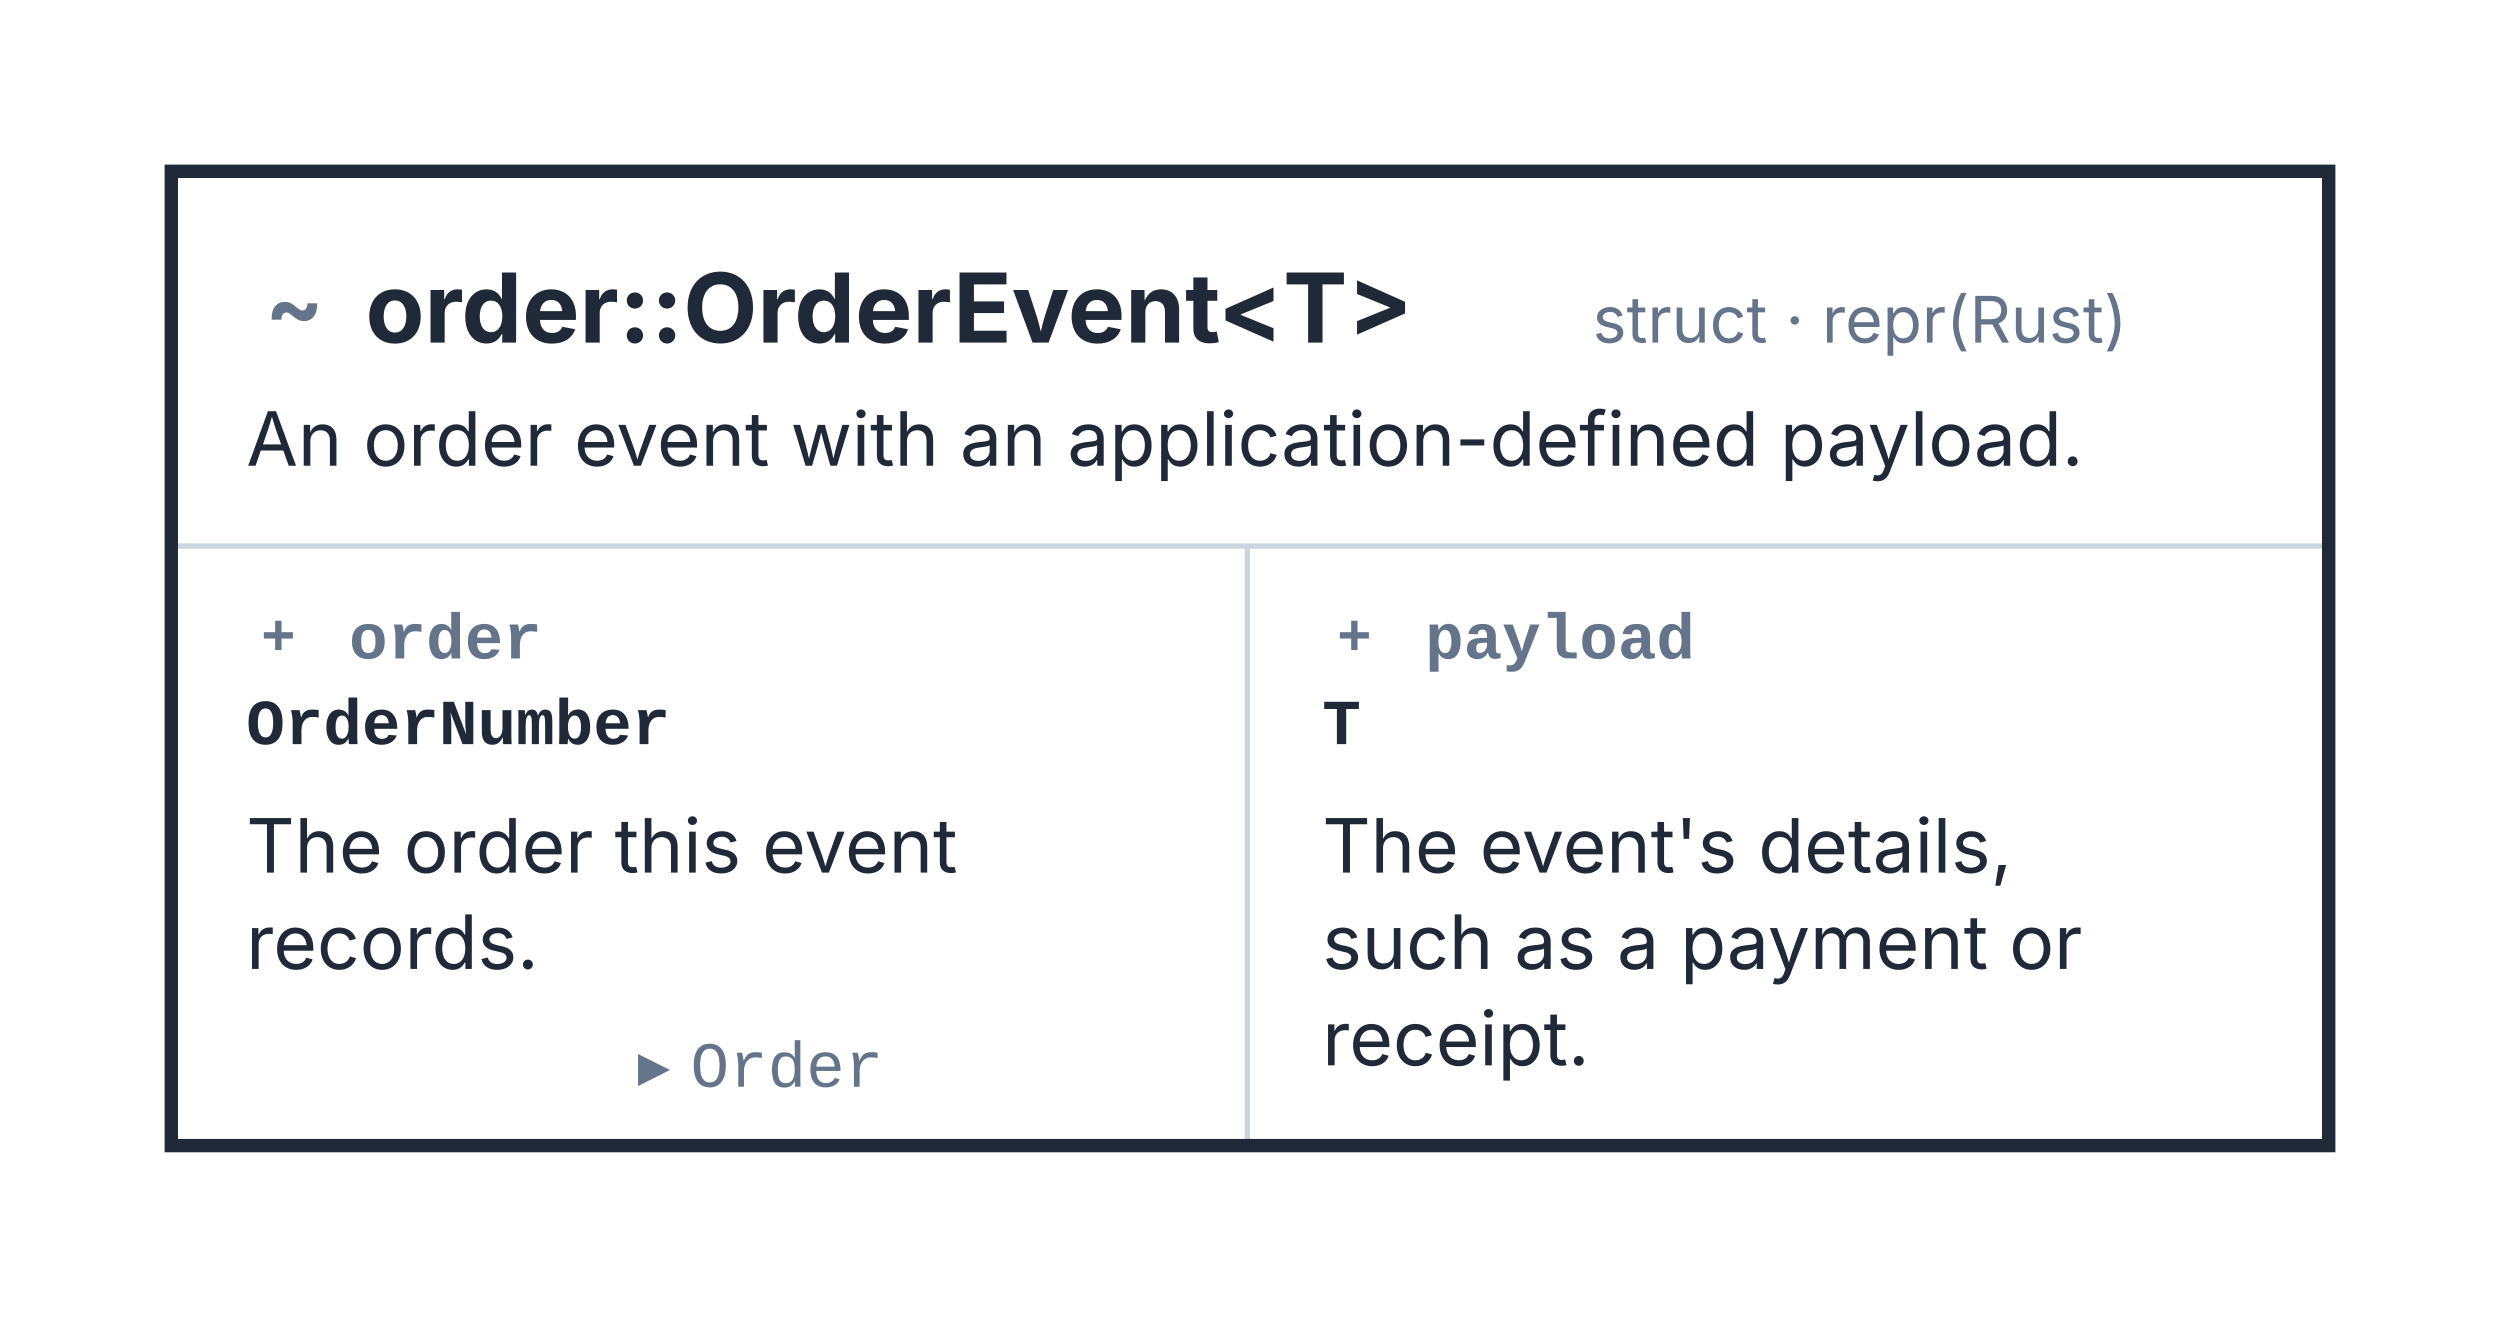
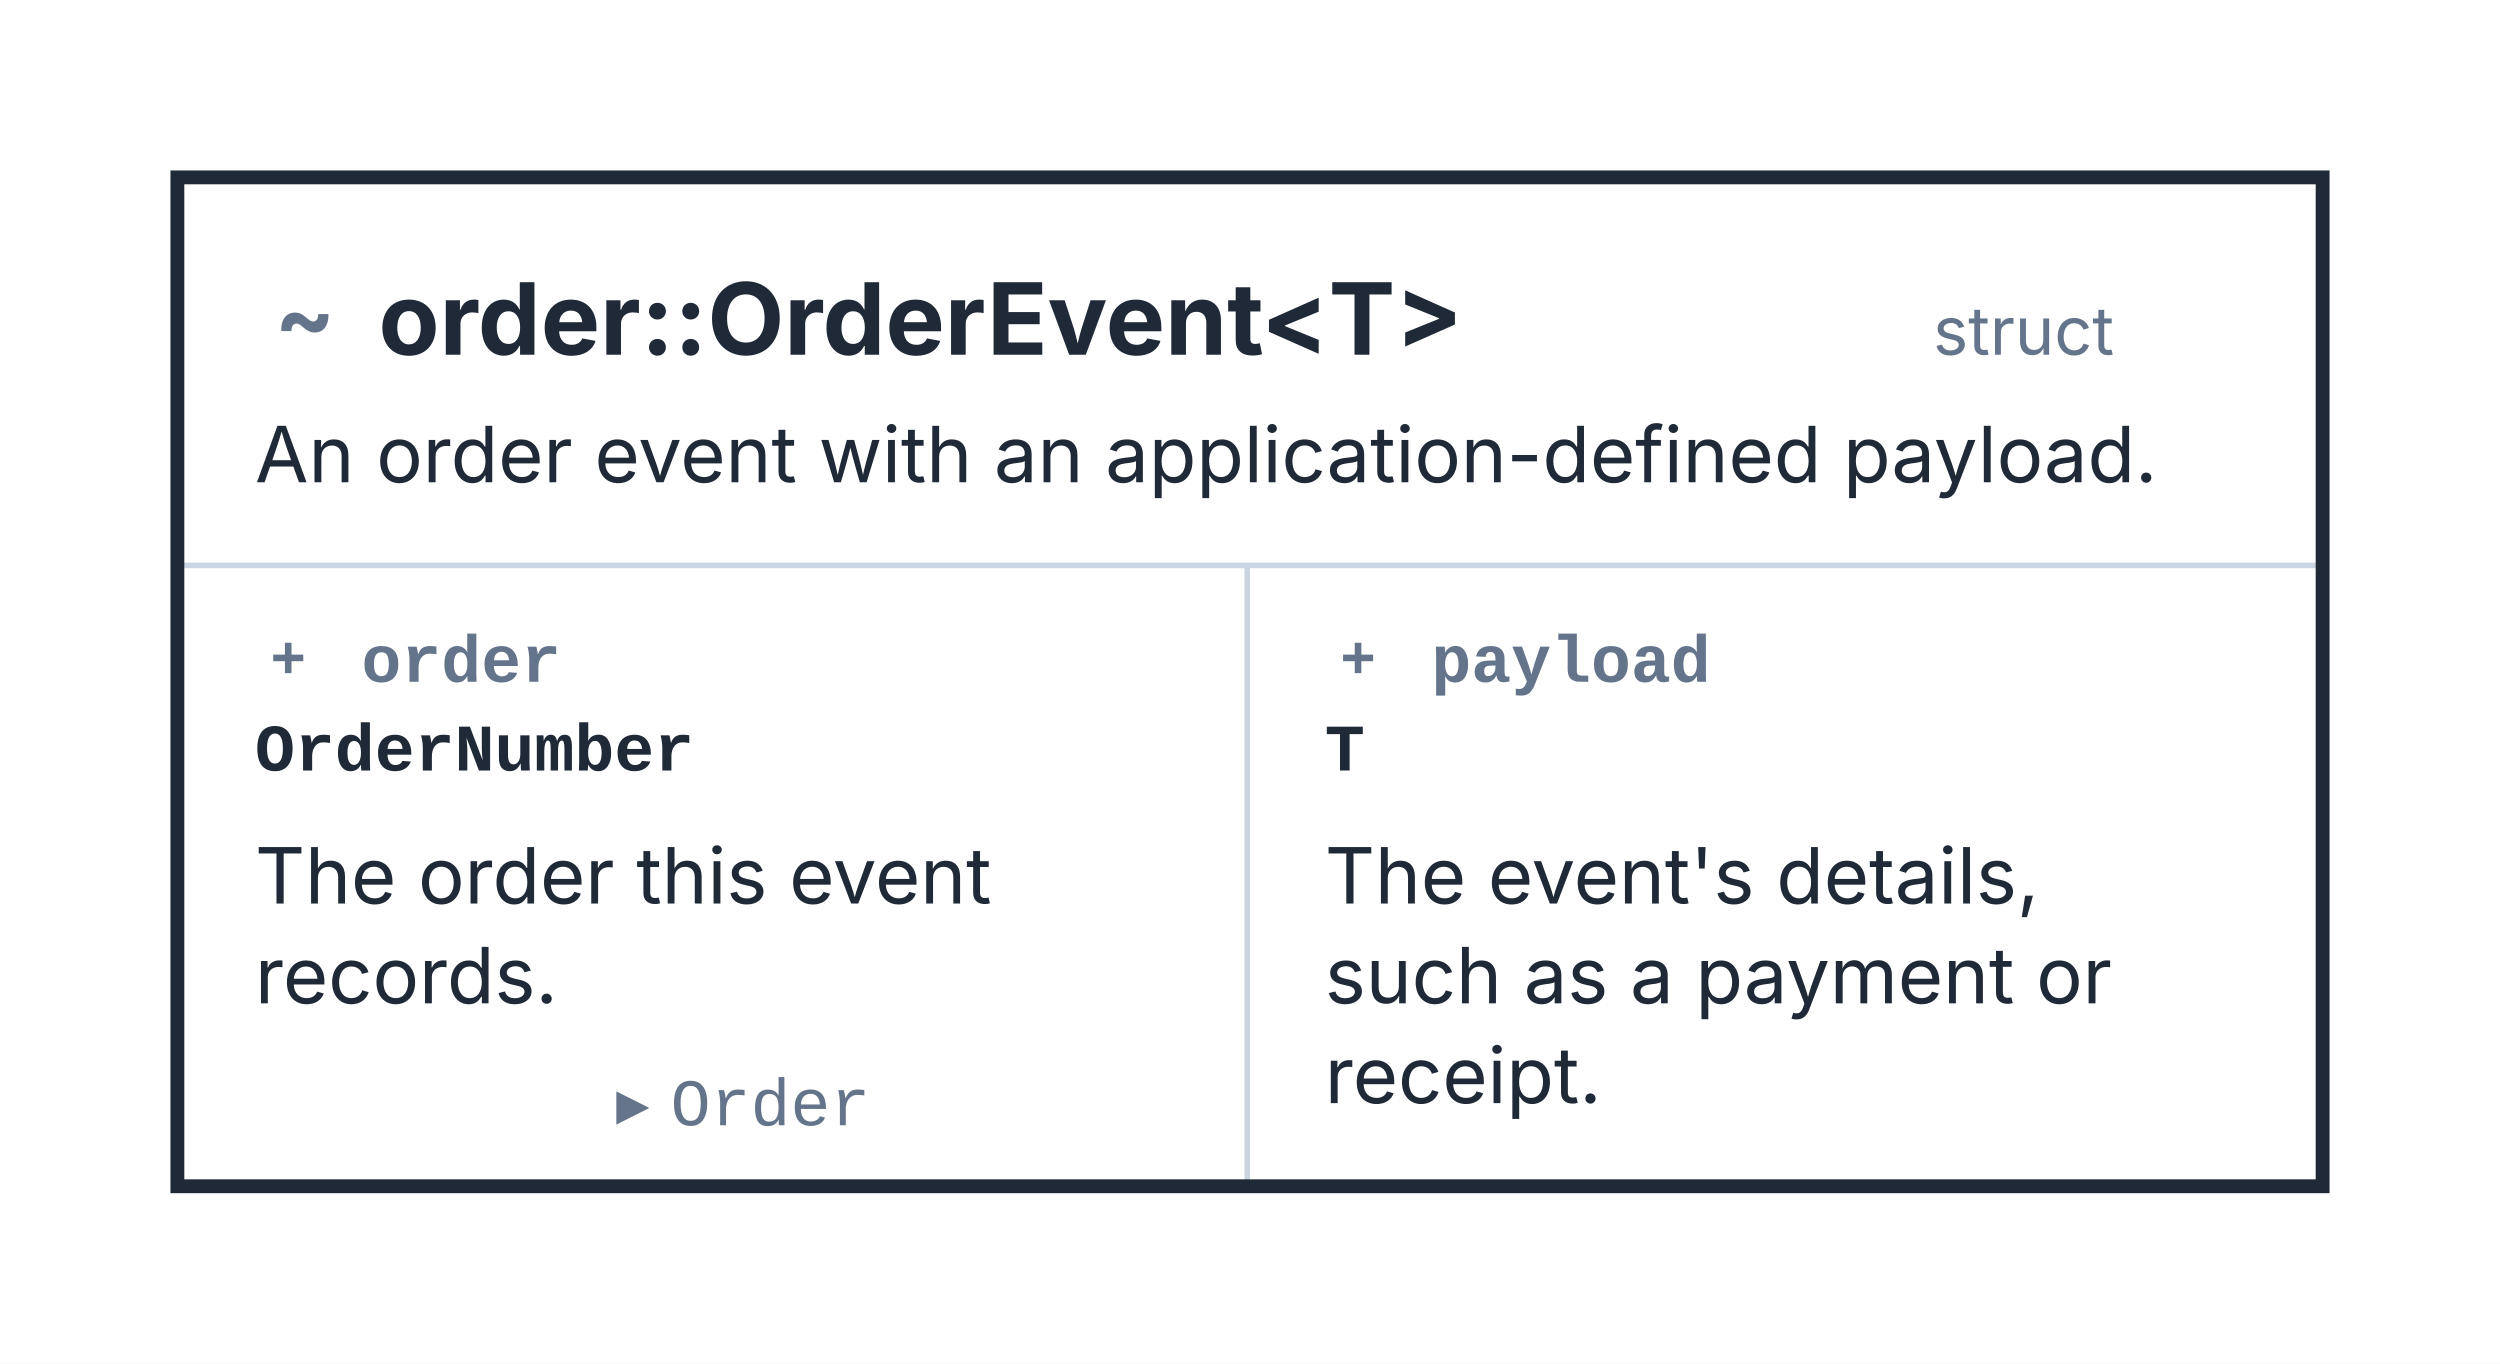
- <svg xmlns="http://www.w3.org/2000/svg" width="467" height="246" viewBox="0 0 467 246" role="img" aria-labelledby="kaalang-title" aria-describedby="kaalang-description">
+ <svg xmlns="http://www.w3.org/2000/svg" width="451" height="246" viewBox="0 0 451 246" role="img" aria-labelledby="kaalang-title" aria-describedby="kaalang-description">
  <defs>
    <style>
      svg { color: #1f2937; font-family: Inter, ui-sans-serif, system-ui, -apple-system, BlinkMacSystemFont, "Segoe UI", sans-serif; text-rendering: optimizeLegibility; }
      .card-shape { fill: #ffffff; }
      .card-groove { fill: #f8fafc; }
      .card-outline { fill: none; stroke: currentColor; stroke-width: 1.75; }
      .focus .card-outline { stroke-width: 2.5; }
      .card-rules { fill: none; stroke: #cbd5e1; stroke-width: 1; }
      .type-name, .description, .field-type, .variant-name { fill: currentColor; }
      .type-kind, .field-name, .target { fill: #64748b; font-size: 12px; }
      .type-name { font-size: 18px; font-weight: 700; }
      .description, .variant-name { font-size: 14px; }
      .field-type { font-size: 12px; }
      .field-name, .field-type, .variant-name { font-family: ui-monospace, SFMono-Regular, Menlo, Monaco, Consolas, "Liberation Mono", monospace; font-weight: 600; }
      .target .md-code { font-family: ui-monospace, SFMono-Regular, Menlo, Monaco, Consolas, "Liberation Mono", monospace; font-weight: 400; }
      .relationship { fill: none; stroke: currentColor; stroke-width: 1.75; stroke-linejoin: round; }
      .relationship-source { fill: currentColor; }
      .port { fill: #ffffff; stroke: currentColor; stroke-width: 1.75; }
      .md-badge { fill: #64748b; stroke: none; font-size: 0.9em; font-weight: 700; }
    </style>
    <marker id="relationship-arrow" markerWidth="10" markerHeight="10" refX="9" refY="5" orient="auto" markerUnits="userSpaceOnUse">
      <path d="M 0 0 L 10 5 L 0 10 Z" fill="currentColor" />
    </marker>
  </defs>
  <rect width="100%" height="100%" fill="#ffffff" />
  <g class="cards">
    <g class="card focus">
-       <rect class="card-shape" x="32" y="32" width="403" height="182" />
-       <path class="card-rules" d="M 32 102 L 435 102 M 233 102 L 233 214" />
-       <rect class="card-outline" x="32" y="32" width="403" height="182" />
+       <rect class="card-shape" x="32" y="32" width="387" height="182" />
+       <path class="card-rules" d="M 32 102 L 419 102 M 225 102 L 225 214" />
+       <rect class="card-outline" x="32" y="32" width="387" height="182" />
      <g class="type-name">
        <text class="md-badge" x="55" y="62.92" text-anchor="middle">~</text>
        <text x="64" y="64" text-anchor="start" xml:space="preserve"> order::OrderEvent&lt;T&gt;</text>
      </g>
      <text class="type-kind" text-anchor="end" y="64" xml:space="preserve">
-         <tspan x="421" dy="0">struct · repr(Rust)</tspan>
+         <tspan x="405" dy="0">struct</tspan>
      </text>
      <text class="description" y="87" xml:space="preserve">
        <tspan x="46" dy="0">An order event with an application-defined payload.</tspan>
      </text>
      <g class="field-name">
        <text class="md-badge" x="52" y="122.28" text-anchor="middle">+</text>
        <text x="58" y="123" text-anchor="start" xml:space="preserve"> order</text>
      </g>
      <text class="field-type" y="139" xml:space="preserve">
        <tspan x="46" dy="0">OrderNumber</tspan>
      </text>
      <text class="description" y="163" xml:space="preserve">
        <tspan x="46" dy="0">The order this event </tspan>
        <tspan x="46" dy="18">records.</tspan>
      </text>
      <text class="target" text-anchor="end" y="203" xml:space="preserve">
-         <tspan x="219" dy="0">▸ <tspan class="md-code">Order</tspan>
+         <tspan x="211" dy="0">▸ <tspan class="md-code">Order</tspan>
        </tspan>
      </text>
      <g class="field-name">
-         <text class="md-badge" x="253" y="122.28" text-anchor="middle">+</text>
-         <text x="259" y="123" text-anchor="start" xml:space="preserve"> payload</text>
+         <text class="md-badge" x="245" y="122.28" text-anchor="middle">+</text>
+         <text x="251" y="123" text-anchor="start" xml:space="preserve"> payload</text>
      </g>
      <text class="field-type" y="139" xml:space="preserve">
-         <tspan x="247" dy="0">T</tspan>
+         <tspan x="239" dy="0">T</tspan>
      </text>
      <text class="description" y="163" xml:space="preserve">
-         <tspan x="247" dy="0">The event's details, </tspan>
-         <tspan x="247" dy="18">such as a payment or </tspan>
-         <tspan x="247" dy="18">receipt.</tspan>
+         <tspan x="239" dy="0">The event's details, </tspan>
+         <tspan x="239" dy="18">such as a payment or </tspan>
+         <tspan x="239" dy="18">receipt.</tspan>
      </text>
    </g>
  </g>
  <g class="relationships">
  </g>
</svg>
